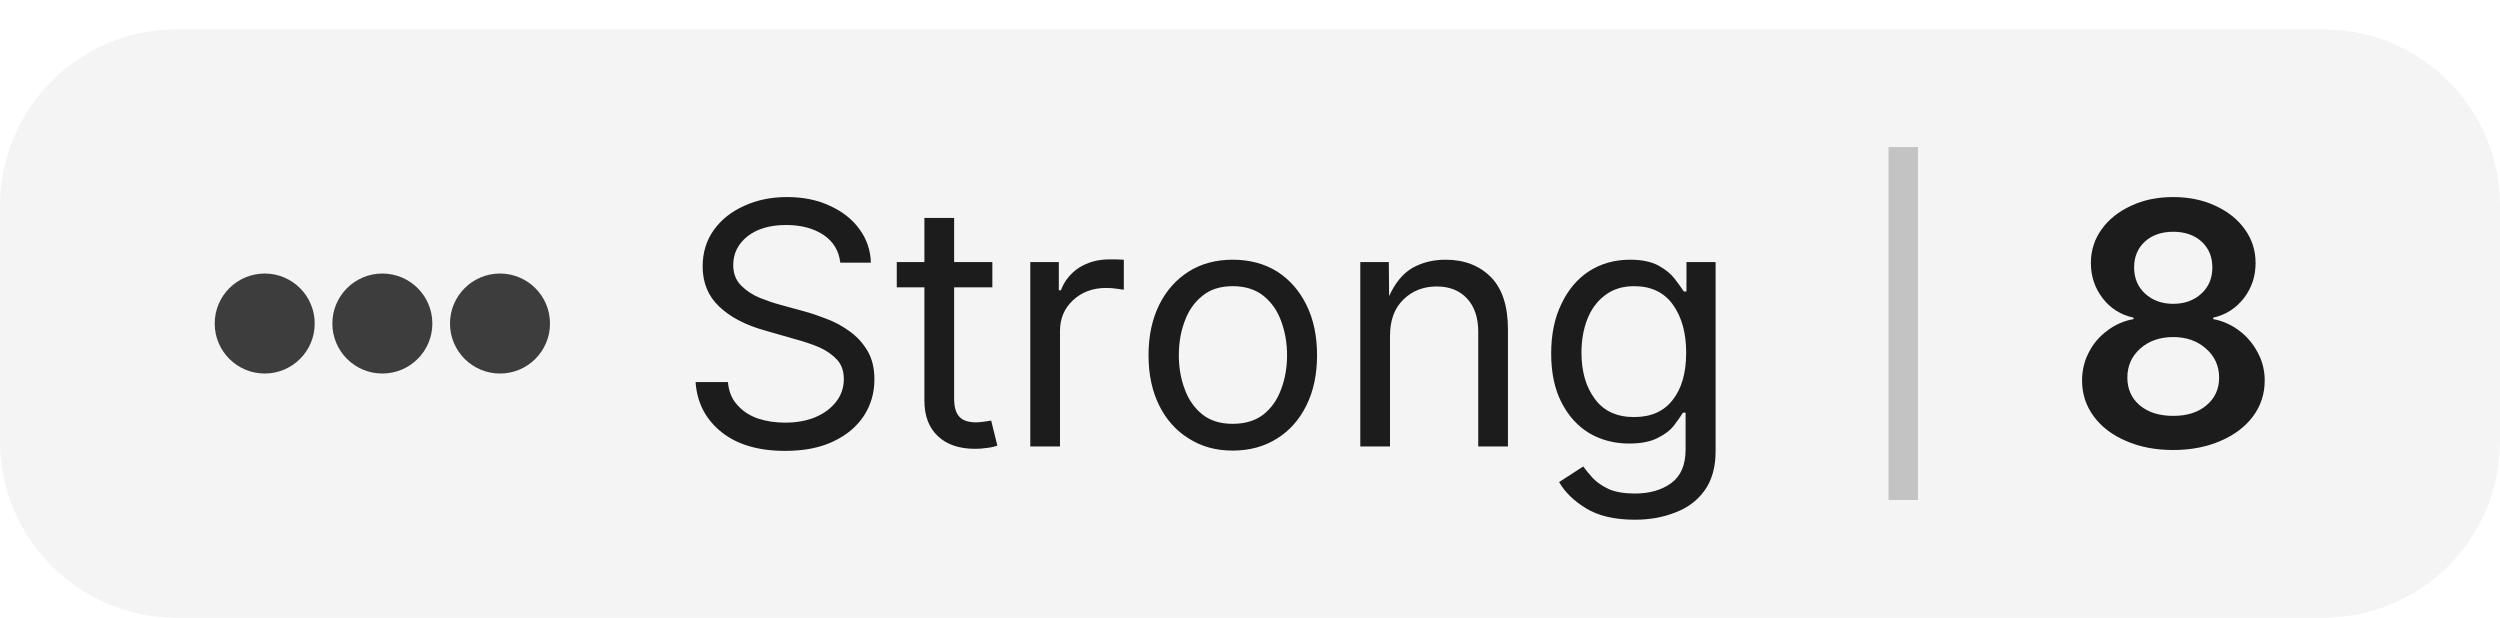
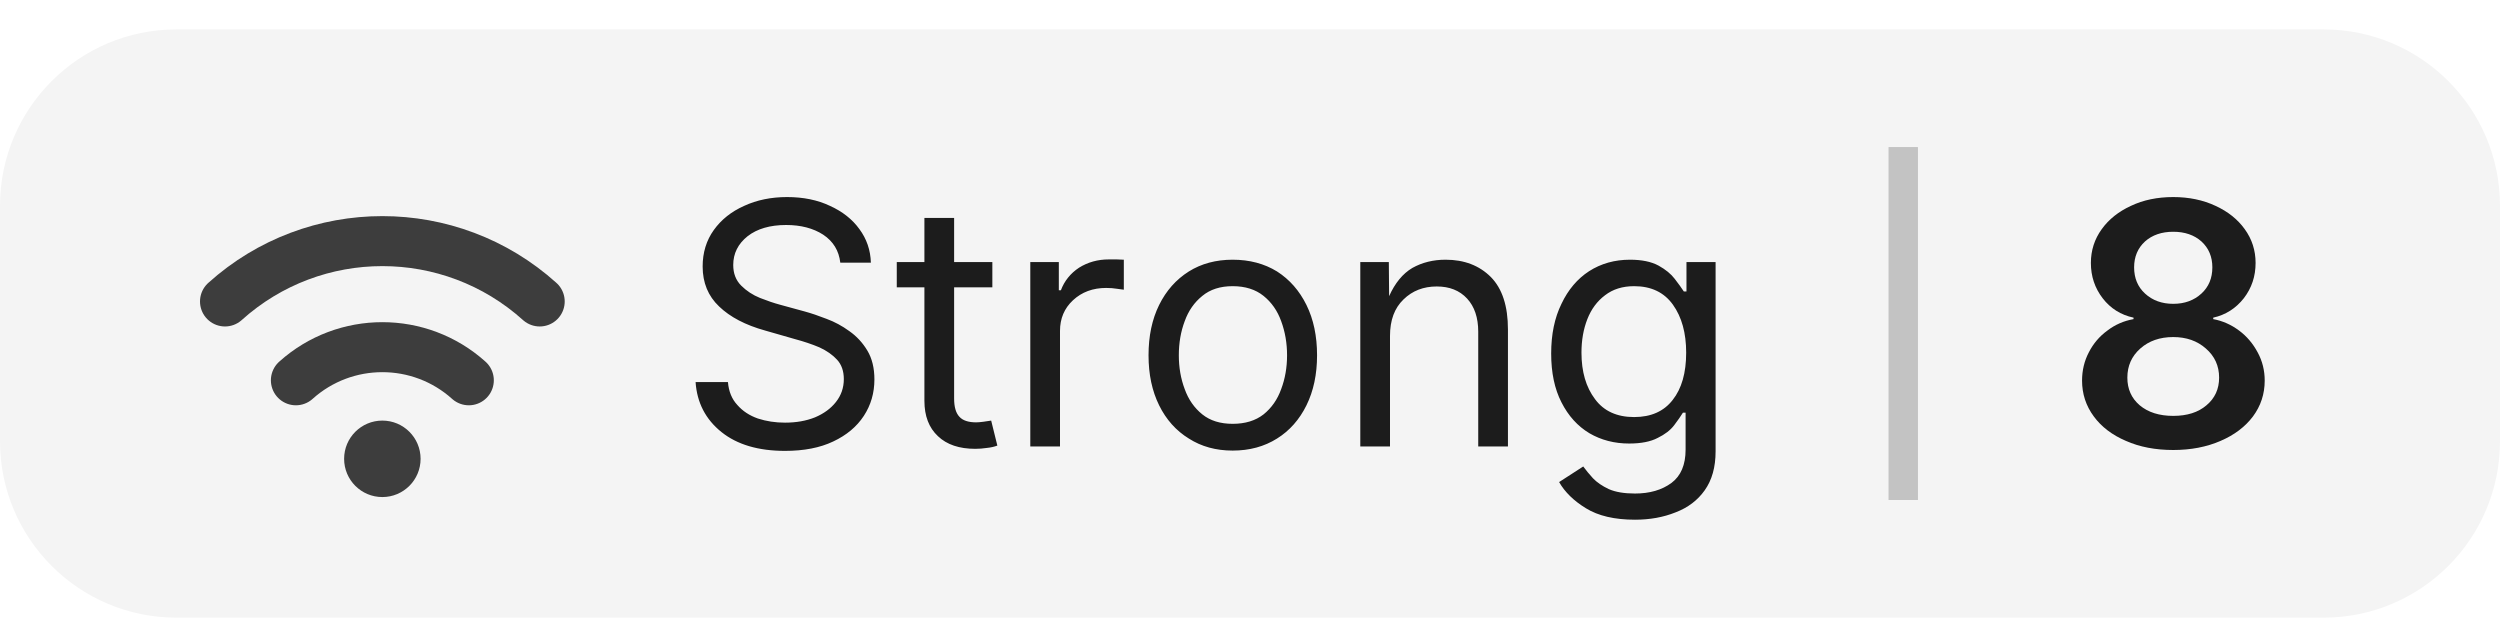
<svg xmlns="http://www.w3.org/2000/svg" width="85" height="21" viewBox="0 0 85 21">
  <g transform="translate(0 1)">
    <style>.f{fill:#f4f4f4}.t{fill:#1c1c1c}.d{fill:#c3c3c3}.i{stroke:#3d3d3d}.b{fill:#3d3d3d}@media (prefers-color-scheme:dark){.f{fill:#3d3d3d}.t{fill:#f4f4f4}.d{fill:#7d7d7d}.i{stroke:#dfdfdf}.b{fill:#dfdfdf}}</style>
    <rect width="85" height="20" rx="6" class="f" />
-     <circle cx="9" cy="10" r="1.7" class="b" />
-     <circle cx="13" cy="10" r="1.7" class="b" />
-     <circle cx="17" cy="10" r="1.7" class="b" />
+     <circle cx="13" cy="14.6" r="1.3" class="b" />
+     <path d="M10.06 11.93A4.4 4.4 0 0 1 15.94 11.93" fill="none" class="i" stroke-width="1.7" stroke-linecap="round" />
+     <path d="M7.65 9.25A8 8 0 0 1 18.35 9.25" fill="none" class="i" stroke-width="1.7" stroke-linecap="round" />
    <path d="M26.69 14.33Q25.33 14.33 24.53 13.69Q23.72 13.04 23.65 11.99H24.75Q24.79 12.47 25.07 12.77Q25.34 13.08 25.77 13.23Q26.2 13.37 26.69 13.37Q27.26 13.37 27.71 13.19Q28.16 13 28.42 12.67Q28.69 12.33 28.69 11.89Q28.69 11.48 28.46 11.23Q28.23 10.98 27.86 10.81Q27.48 10.65 27.03 10.53L26.02 10.24Q25.01 9.96 24.45 9.42Q23.89 8.89 23.89 8.06Q23.89 7.35 24.27 6.82Q24.65 6.29 25.3 6Q25.95 5.7 26.76 5.7Q27.59 5.7 28.22 6Q28.86 6.29 29.22 6.79Q29.59 7.29 29.61 7.93H28.57Q28.5 7.32 27.99 6.98Q27.48 6.65 26.73 6.65Q25.91 6.65 25.42 7.03Q24.93 7.42 24.93 8.01Q24.93 8.44 25.2 8.71Q25.47 8.98 25.84 9.13Q26.22 9.28 26.52 9.36L27.36 9.59Q27.69 9.68 28.1 9.84Q28.51 9.99 28.88 10.26Q29.25 10.52 29.49 10.92Q29.73 11.32 29.73 11.9Q29.73 12.59 29.37 13.14Q29.01 13.69 28.33 14.01Q27.66 14.33 26.69 14.33ZM33.74 7.91V8.77H32.44V12.55Q32.44 12.98 32.62 13.17Q32.79 13.36 33.19 13.36Q33.28 13.36 33.43 13.34Q33.58 13.32 33.7 13.3L33.91 14.15Q33.75 14.21 33.55 14.23Q33.35 14.26 33.16 14.26Q32.34 14.26 31.89 13.83Q31.43 13.4 31.43 12.63V8.77H30.49V7.91H31.43V6.41H32.44V7.91ZM35.03 14.18V7.91H36V8.87H36.07Q36.25 8.39 36.69 8.1Q37.14 7.82 37.7 7.82Q37.81 7.82 37.97 7.82Q38.12 7.83 38.21 7.83V8.85Q38.17 8.84 37.99 8.82Q37.81 8.79 37.61 8.79Q36.93 8.79 36.48 9.21Q36.04 9.62 36.04 10.25V14.18ZM41.91 14.32Q41.06 14.32 40.42 13.91Q39.77 13.51 39.41 12.78Q39.05 12.05 39.05 11.08Q39.05 10.1 39.41 9.37Q39.77 8.64 40.42 8.23Q41.06 7.83 41.91 7.83Q42.77 7.83 43.42 8.23Q44.06 8.64 44.42 9.37Q44.78 10.1 44.78 11.08Q44.78 12.05 44.42 12.78Q44.06 13.51 43.42 13.91Q42.77 14.32 41.91 14.32ZM41.91 13.41Q42.55 13.41 42.96 13.09Q43.37 12.76 43.56 12.23Q43.76 11.7 43.76 11.08Q43.76 10.46 43.56 9.92Q43.37 9.39 42.96 9.06Q42.55 8.73 41.91 8.73Q41.28 8.73 40.88 9.06Q40.47 9.39 40.28 9.92Q40.08 10.45 40.08 11.08Q40.08 11.7 40.28 12.23Q40.47 12.76 40.88 13.09Q41.28 13.41 41.91 13.41ZM47.26 10.42V14.18H46.25V7.91H47.22L47.23 9.07Q47.53 8.4 48.02 8.11Q48.52 7.83 49.15 7.83Q50.1 7.83 50.69 8.42Q51.27 9.01 51.27 10.2V14.18H50.26V10.28Q50.26 9.56 49.88 9.15Q49.5 8.74 48.85 8.74Q48.17 8.74 47.72 9.18Q47.26 9.62 47.26 10.42ZM55.59 16.67Q54.55 16.67 53.92 16.28Q53.3 15.9 53.01 15.39L53.83 14.86Q53.96 15.04 54.16 15.26Q54.36 15.47 54.7 15.63Q55.04 15.78 55.59 15.78Q56.34 15.78 56.83 15.42Q57.31 15.06 57.31 14.29V13.03H57.22Q57.11 13.21 56.92 13.46Q56.73 13.71 56.36 13.89Q56 14.08 55.39 14.08Q54.64 14.08 54.04 13.73Q53.44 13.37 53.09 12.68Q52.74 12 52.74 11.02Q52.74 10.04 53.09 9.33Q53.43 8.61 54.03 8.22Q54.64 7.83 55.42 7.83Q56.02 7.83 56.39 8.03Q56.75 8.23 56.94 8.48Q57.14 8.74 57.25 8.91H57.34V7.91H58.33V14.35Q58.33 15.15 57.96 15.67Q57.6 16.18 56.97 16.42Q56.35 16.67 55.59 16.67ZM55.56 13.18Q56.42 13.18 56.87 12.6Q57.33 12.02 57.33 10.99Q57.33 9.99 56.88 9.36Q56.43 8.73 55.56 8.73Q54.97 8.73 54.57 9.04Q54.17 9.34 53.97 9.85Q53.77 10.36 53.77 10.99Q53.77 11.96 54.23 12.57Q54.68 13.18 55.56 13.18Z" class="t" />
    <rect x="64.21" y="4" width="1" height="12" class="d" />
    <path d="M73.89 14.3Q72.98 14.3 72.28 13.99Q71.58 13.69 71.19 13.16Q70.79 12.62 70.79 11.94Q70.79 11.42 71.02 10.98Q71.25 10.53 71.65 10.24Q72.04 9.94 72.54 9.85V9.8Q71.89 9.66 71.49 9.14Q71.09 8.62 71.09 7.94Q71.09 7.3 71.46 6.79Q71.82 6.29 72.45 6Q73.08 5.7 73.89 5.7Q74.69 5.7 75.33 6Q75.96 6.29 76.32 6.79Q76.69 7.3 76.69 7.94Q76.69 8.62 76.29 9.14Q75.88 9.66 75.25 9.8V9.85Q75.73 9.94 76.13 10.24Q76.52 10.53 76.76 10.98Q77 11.42 77 11.94Q77 12.62 76.6 13.16Q76.2 13.69 75.5 13.99Q74.79 14.3 73.89 14.3ZM73.89 13.14Q74.6 13.14 75.02 12.78Q75.45 12.42 75.45 11.84Q75.45 11.24 75 10.85Q74.56 10.46 73.89 10.46Q73.21 10.46 72.77 10.85Q72.33 11.24 72.33 11.84Q72.33 12.42 72.75 12.78Q73.18 13.14 73.89 13.14ZM73.89 9.33Q74.47 9.33 74.85 8.98Q75.22 8.64 75.22 8.09Q75.22 7.55 74.85 7.21Q74.48 6.88 73.89 6.88Q73.3 6.88 72.93 7.21Q72.56 7.55 72.56 8.09Q72.56 8.64 72.93 8.98Q73.31 9.33 73.89 9.33Z" class="t" />
  </g>
</svg>
